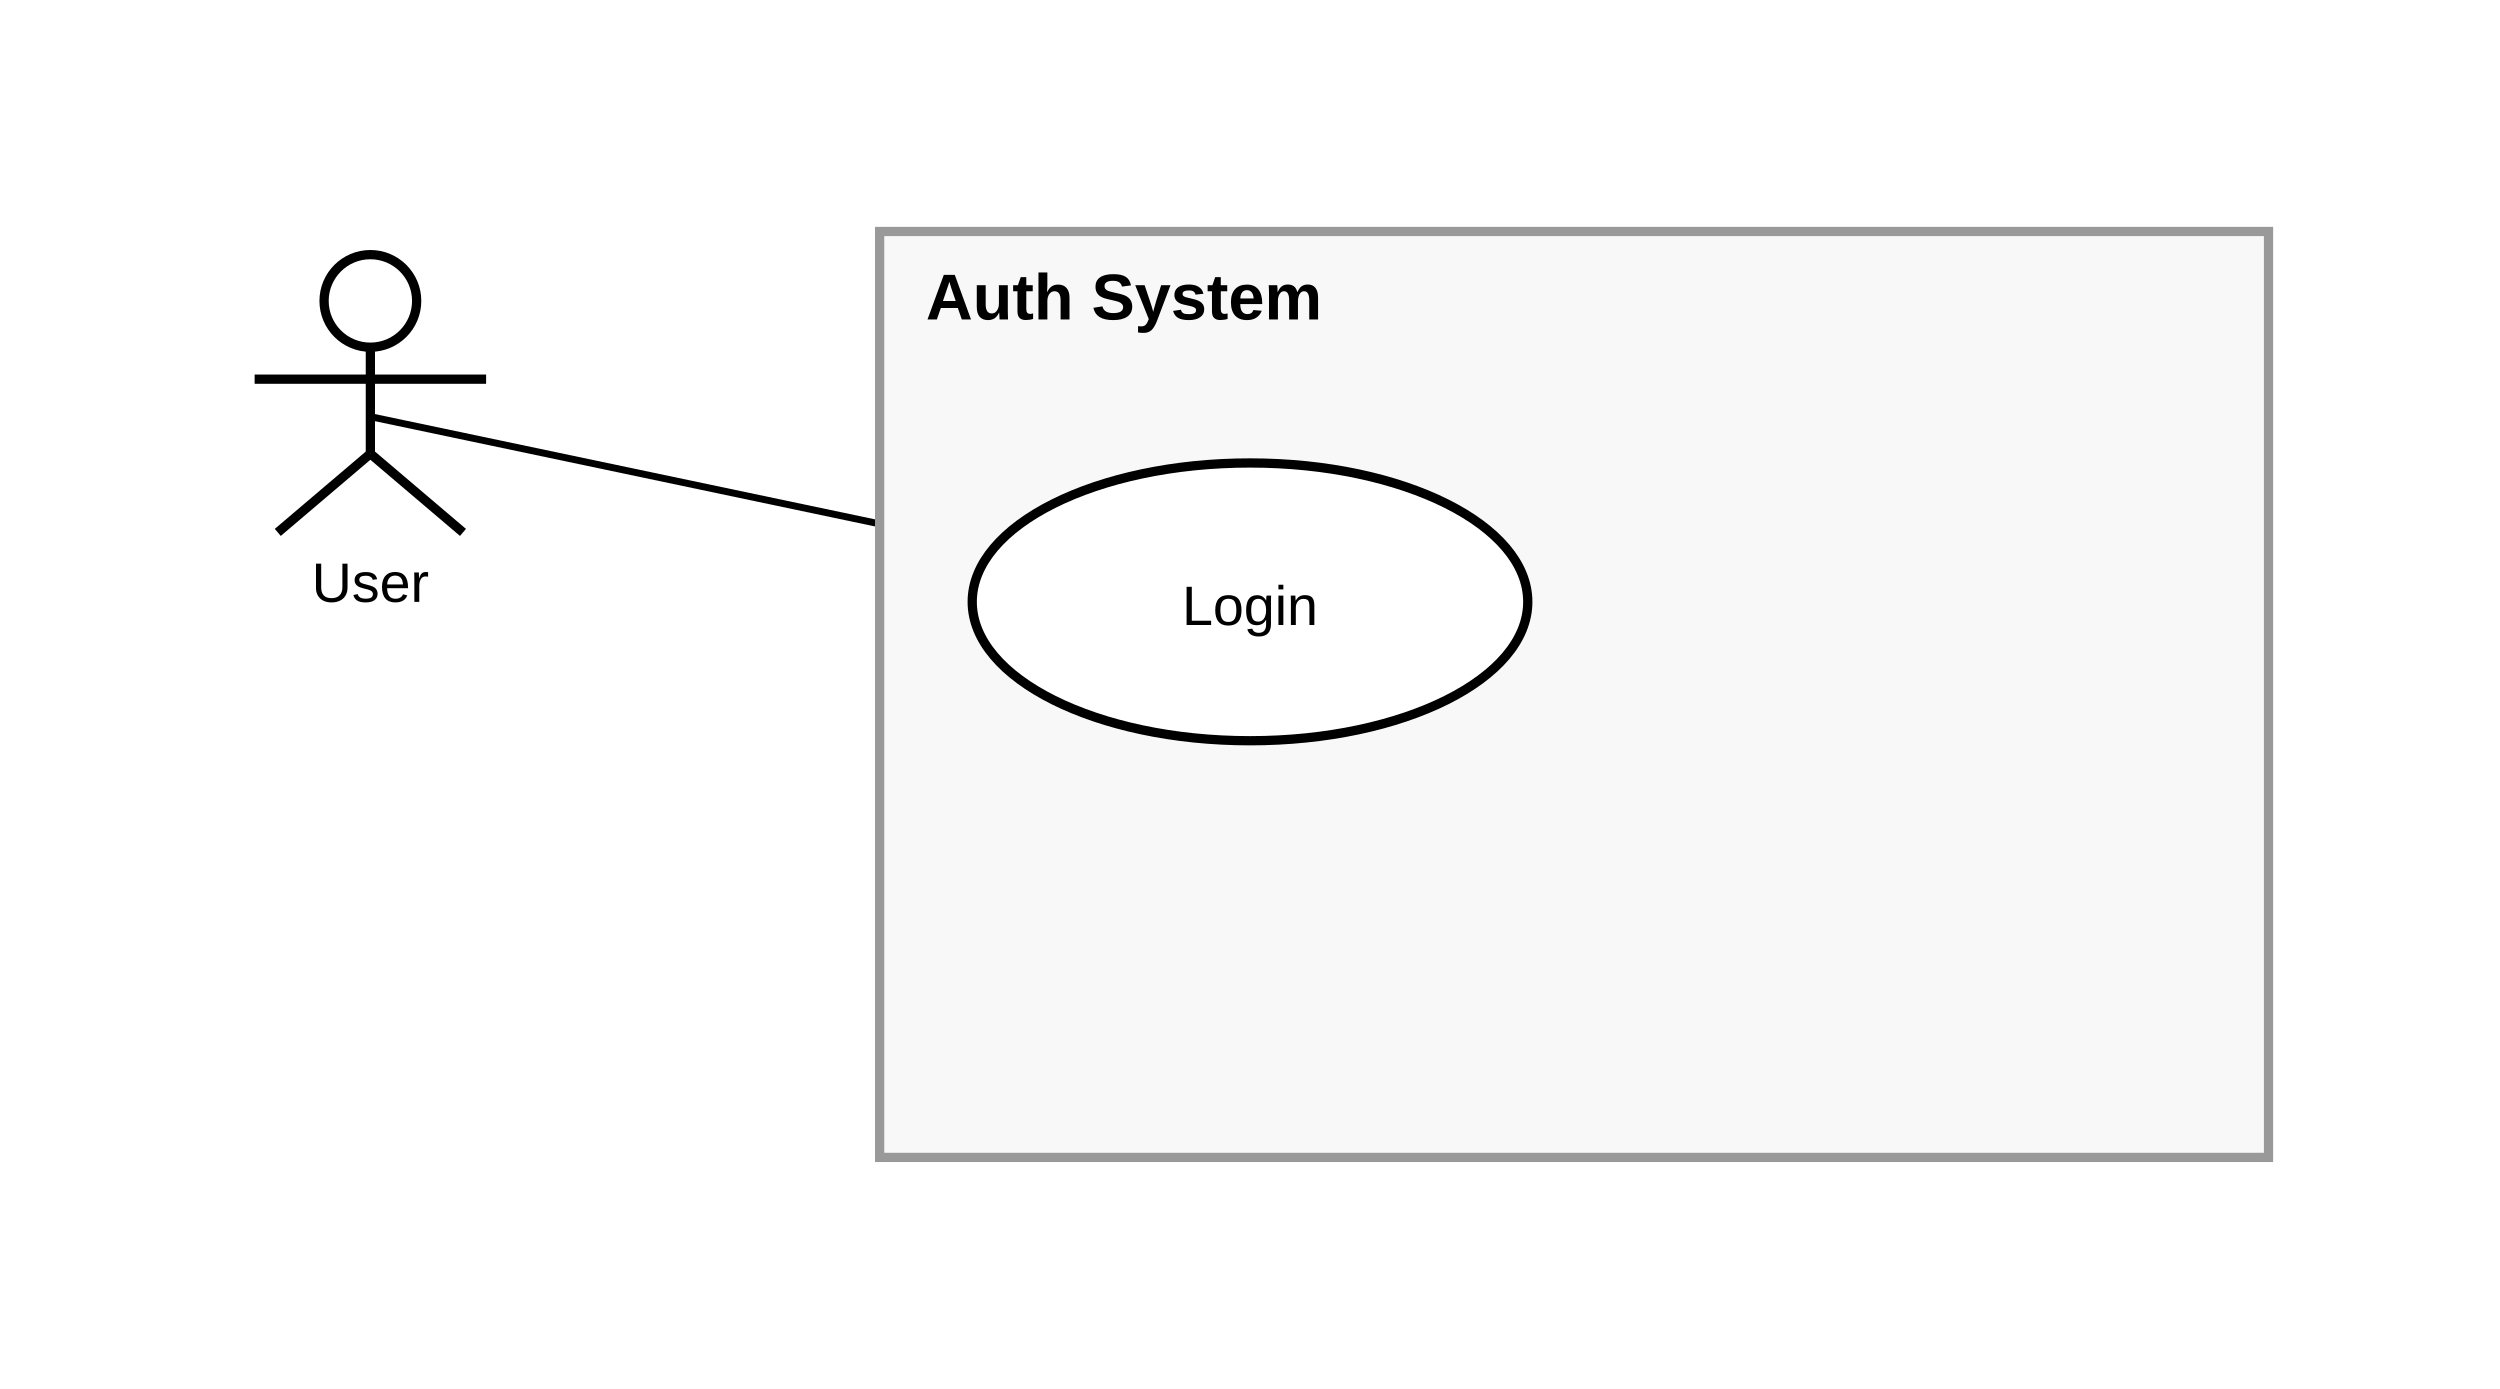
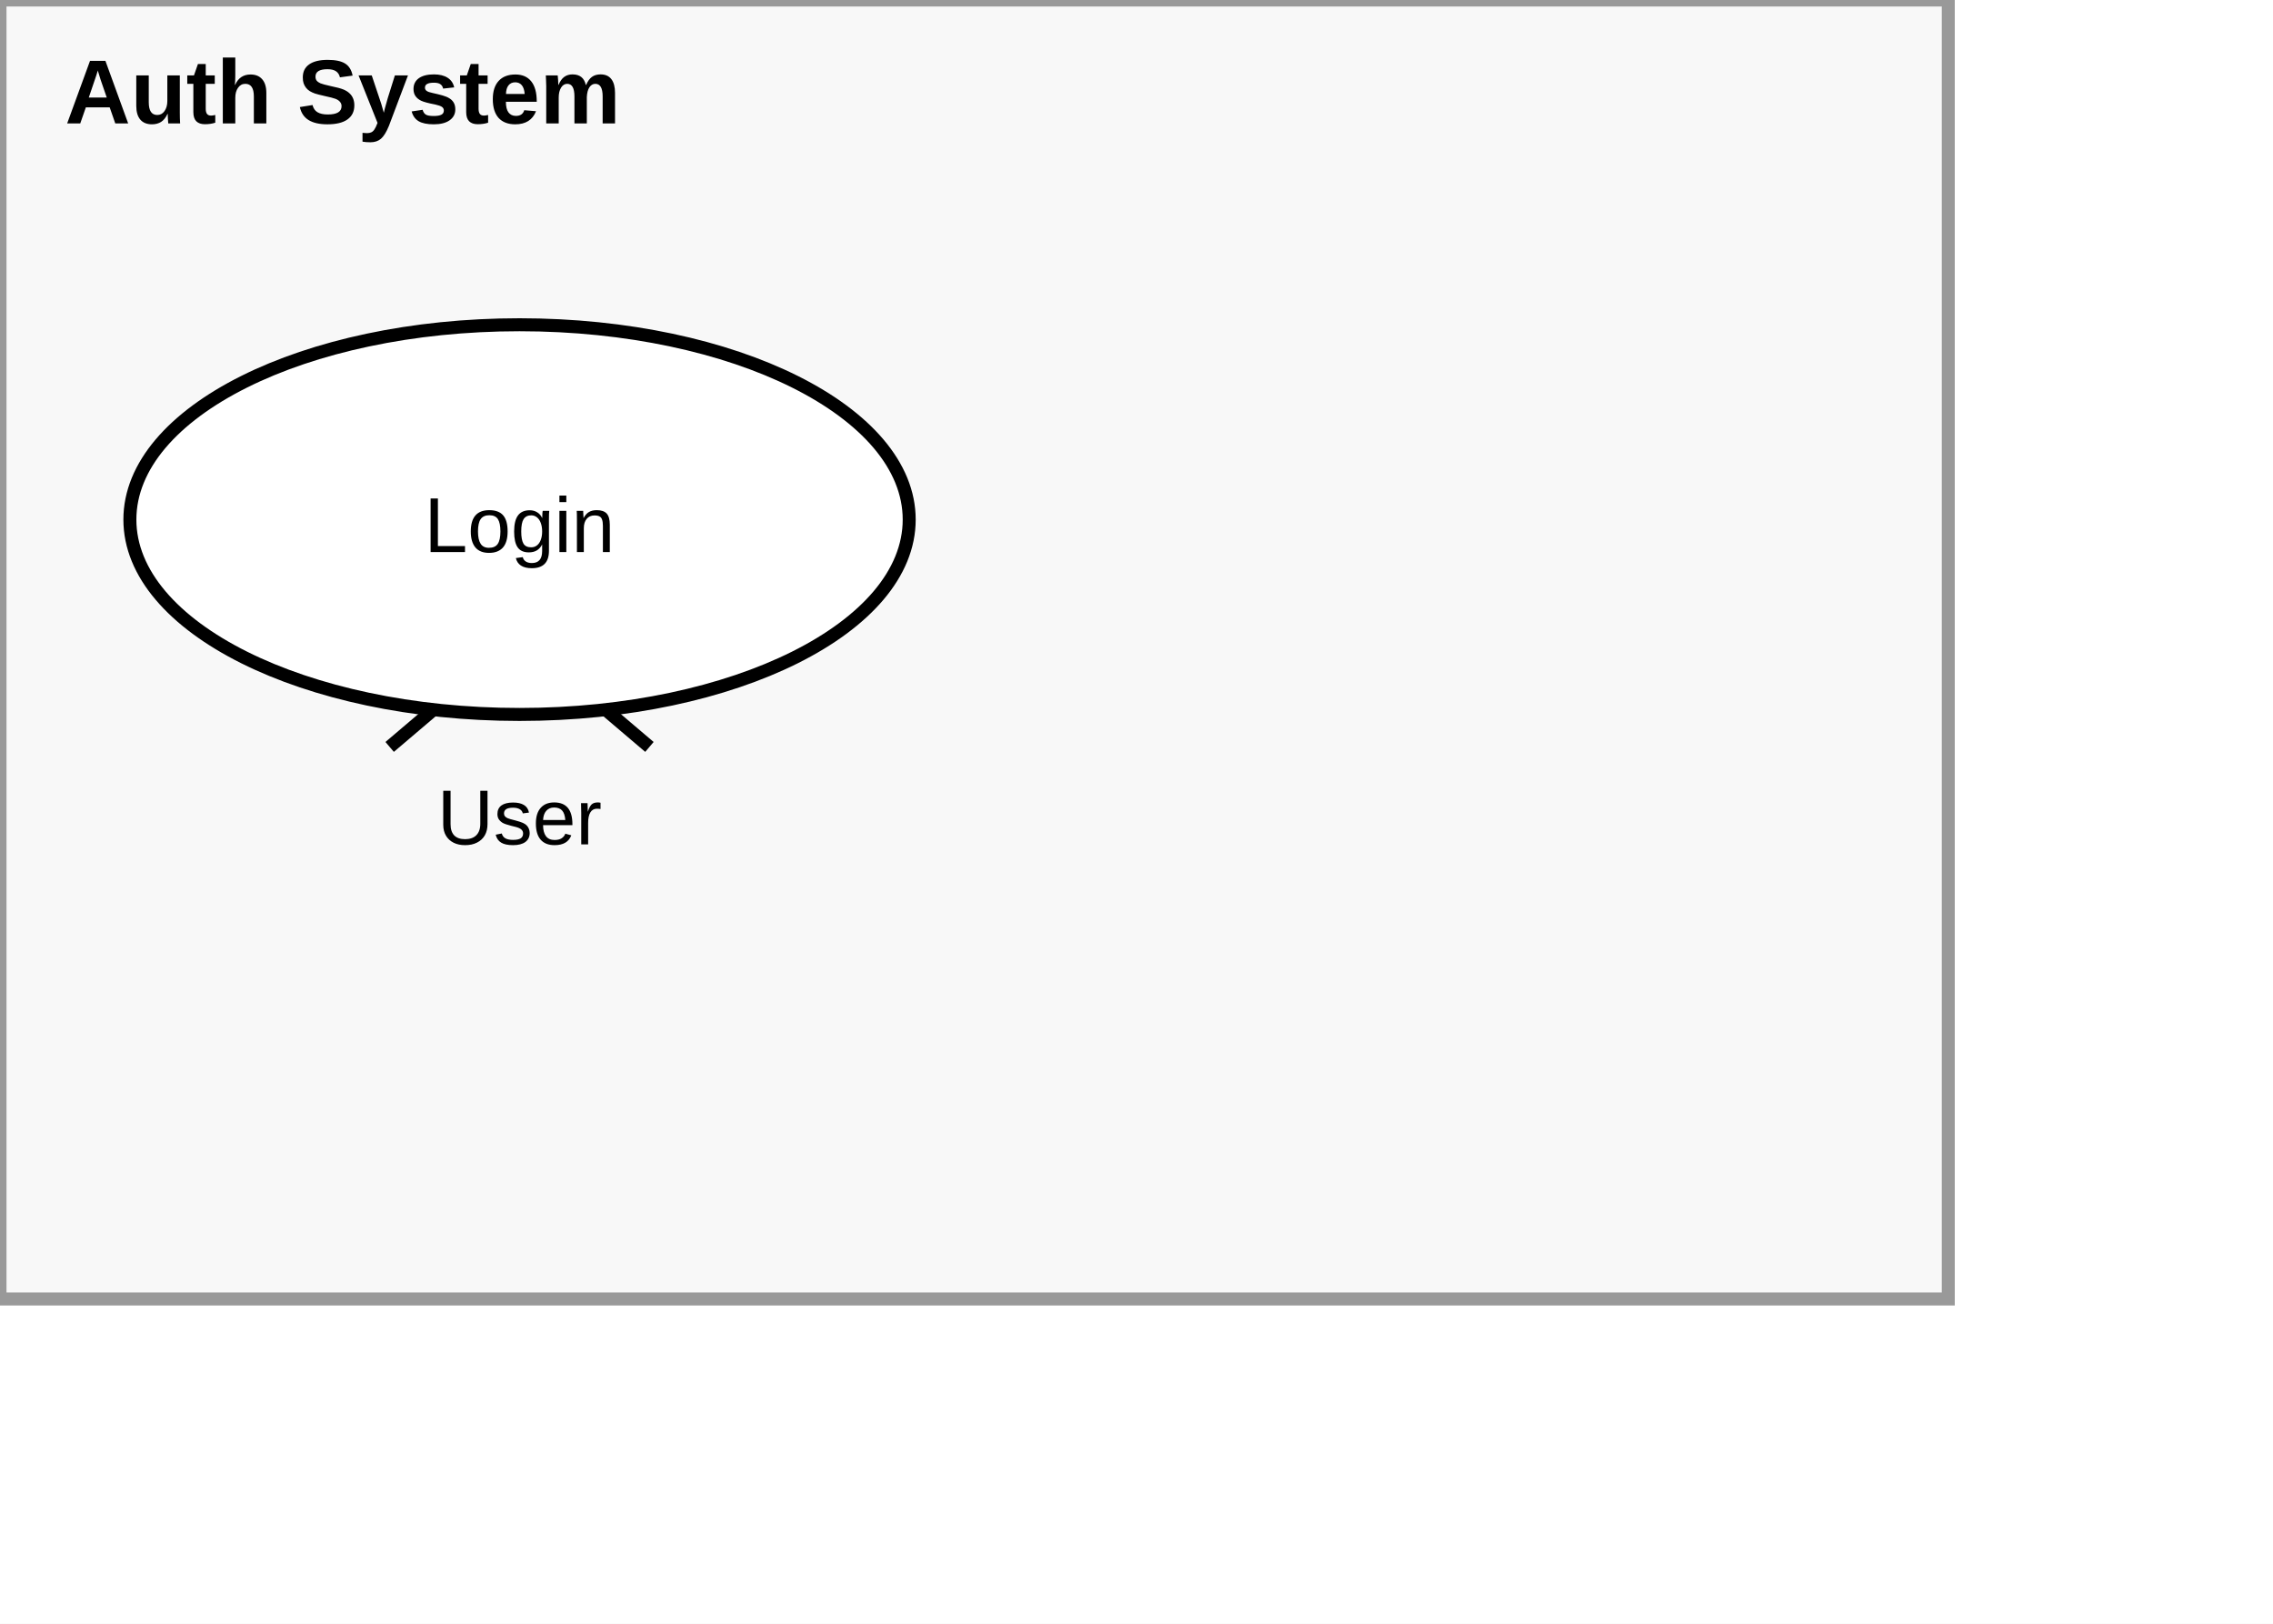
- <svg xmlns="http://www.w3.org/2000/svg" width="540" height="300" viewBox="0 0 540 300">
+ <svg xmlns="http://www.w3.org/2000/svg" width="350" height="250" viewBox="0 0 350 250">
  <rect width="100%" height="100%" fill="white" />
-   <line x1="80" y1="90" x2="270" y2="130" stroke="black" stroke-width="1.5" />
  <g id="systemBoundary_2">
-     <rect x="190" y="50" width="300" height="200" fill="#f8f8f8" stroke="#999" stroke-width="2" />
-     <text x="200" y="69" font-size="14" font-family="Arial" font-weight="bold" fill="black">
+     <rect x="0" y="0" width="300" height="200" fill="#f8f8f8" stroke="#999" stroke-width="2" />
+     <text x="10" y="19" font-size="14" font-family="Arial" font-weight="bold" fill="black">
          Auth System
        </text>
  </g>
  <g id="actor_0">
    <circle cx="80" cy="65" r="10" fill="none" stroke="black" stroke-width="2" />
    <line x1="80" y1="75" x2="80" y2="98" stroke="black" stroke-width="2" />
    <line x1="55" y1="81.9" x2="105" y2="81.9" stroke="black" stroke-width="2" />
    <line x1="80" y1="98" x2="60" y2="115" stroke="black" stroke-width="2" />
    <line x1="80" y1="98" x2="100" y2="115" stroke="black" stroke-width="2" />
    <text x="80" y="130" text-anchor="middle" font-size="12" font-family="Arial" fill="black">
          User
        </text>
  </g>
+   <line x1="80" y1="90" x2="80" y2="80" stroke="black" stroke-width="1.5" />
  <g id="usecase_1">
-     <ellipse cx="270" cy="130" rx="60" ry="30" fill="white" stroke="black" stroke-width="2" />
-     <text x="270" y="135" text-anchor="middle" font-size="12" font-family="Arial" fill="black">
+     <ellipse cx="80" cy="80" rx="60" ry="30" fill="white" stroke="black" stroke-width="2" />
+     <text x="80" y="85" text-anchor="middle" font-size="12" font-family="Arial" fill="black">
          Login
        </text>
  </g>
</svg>
